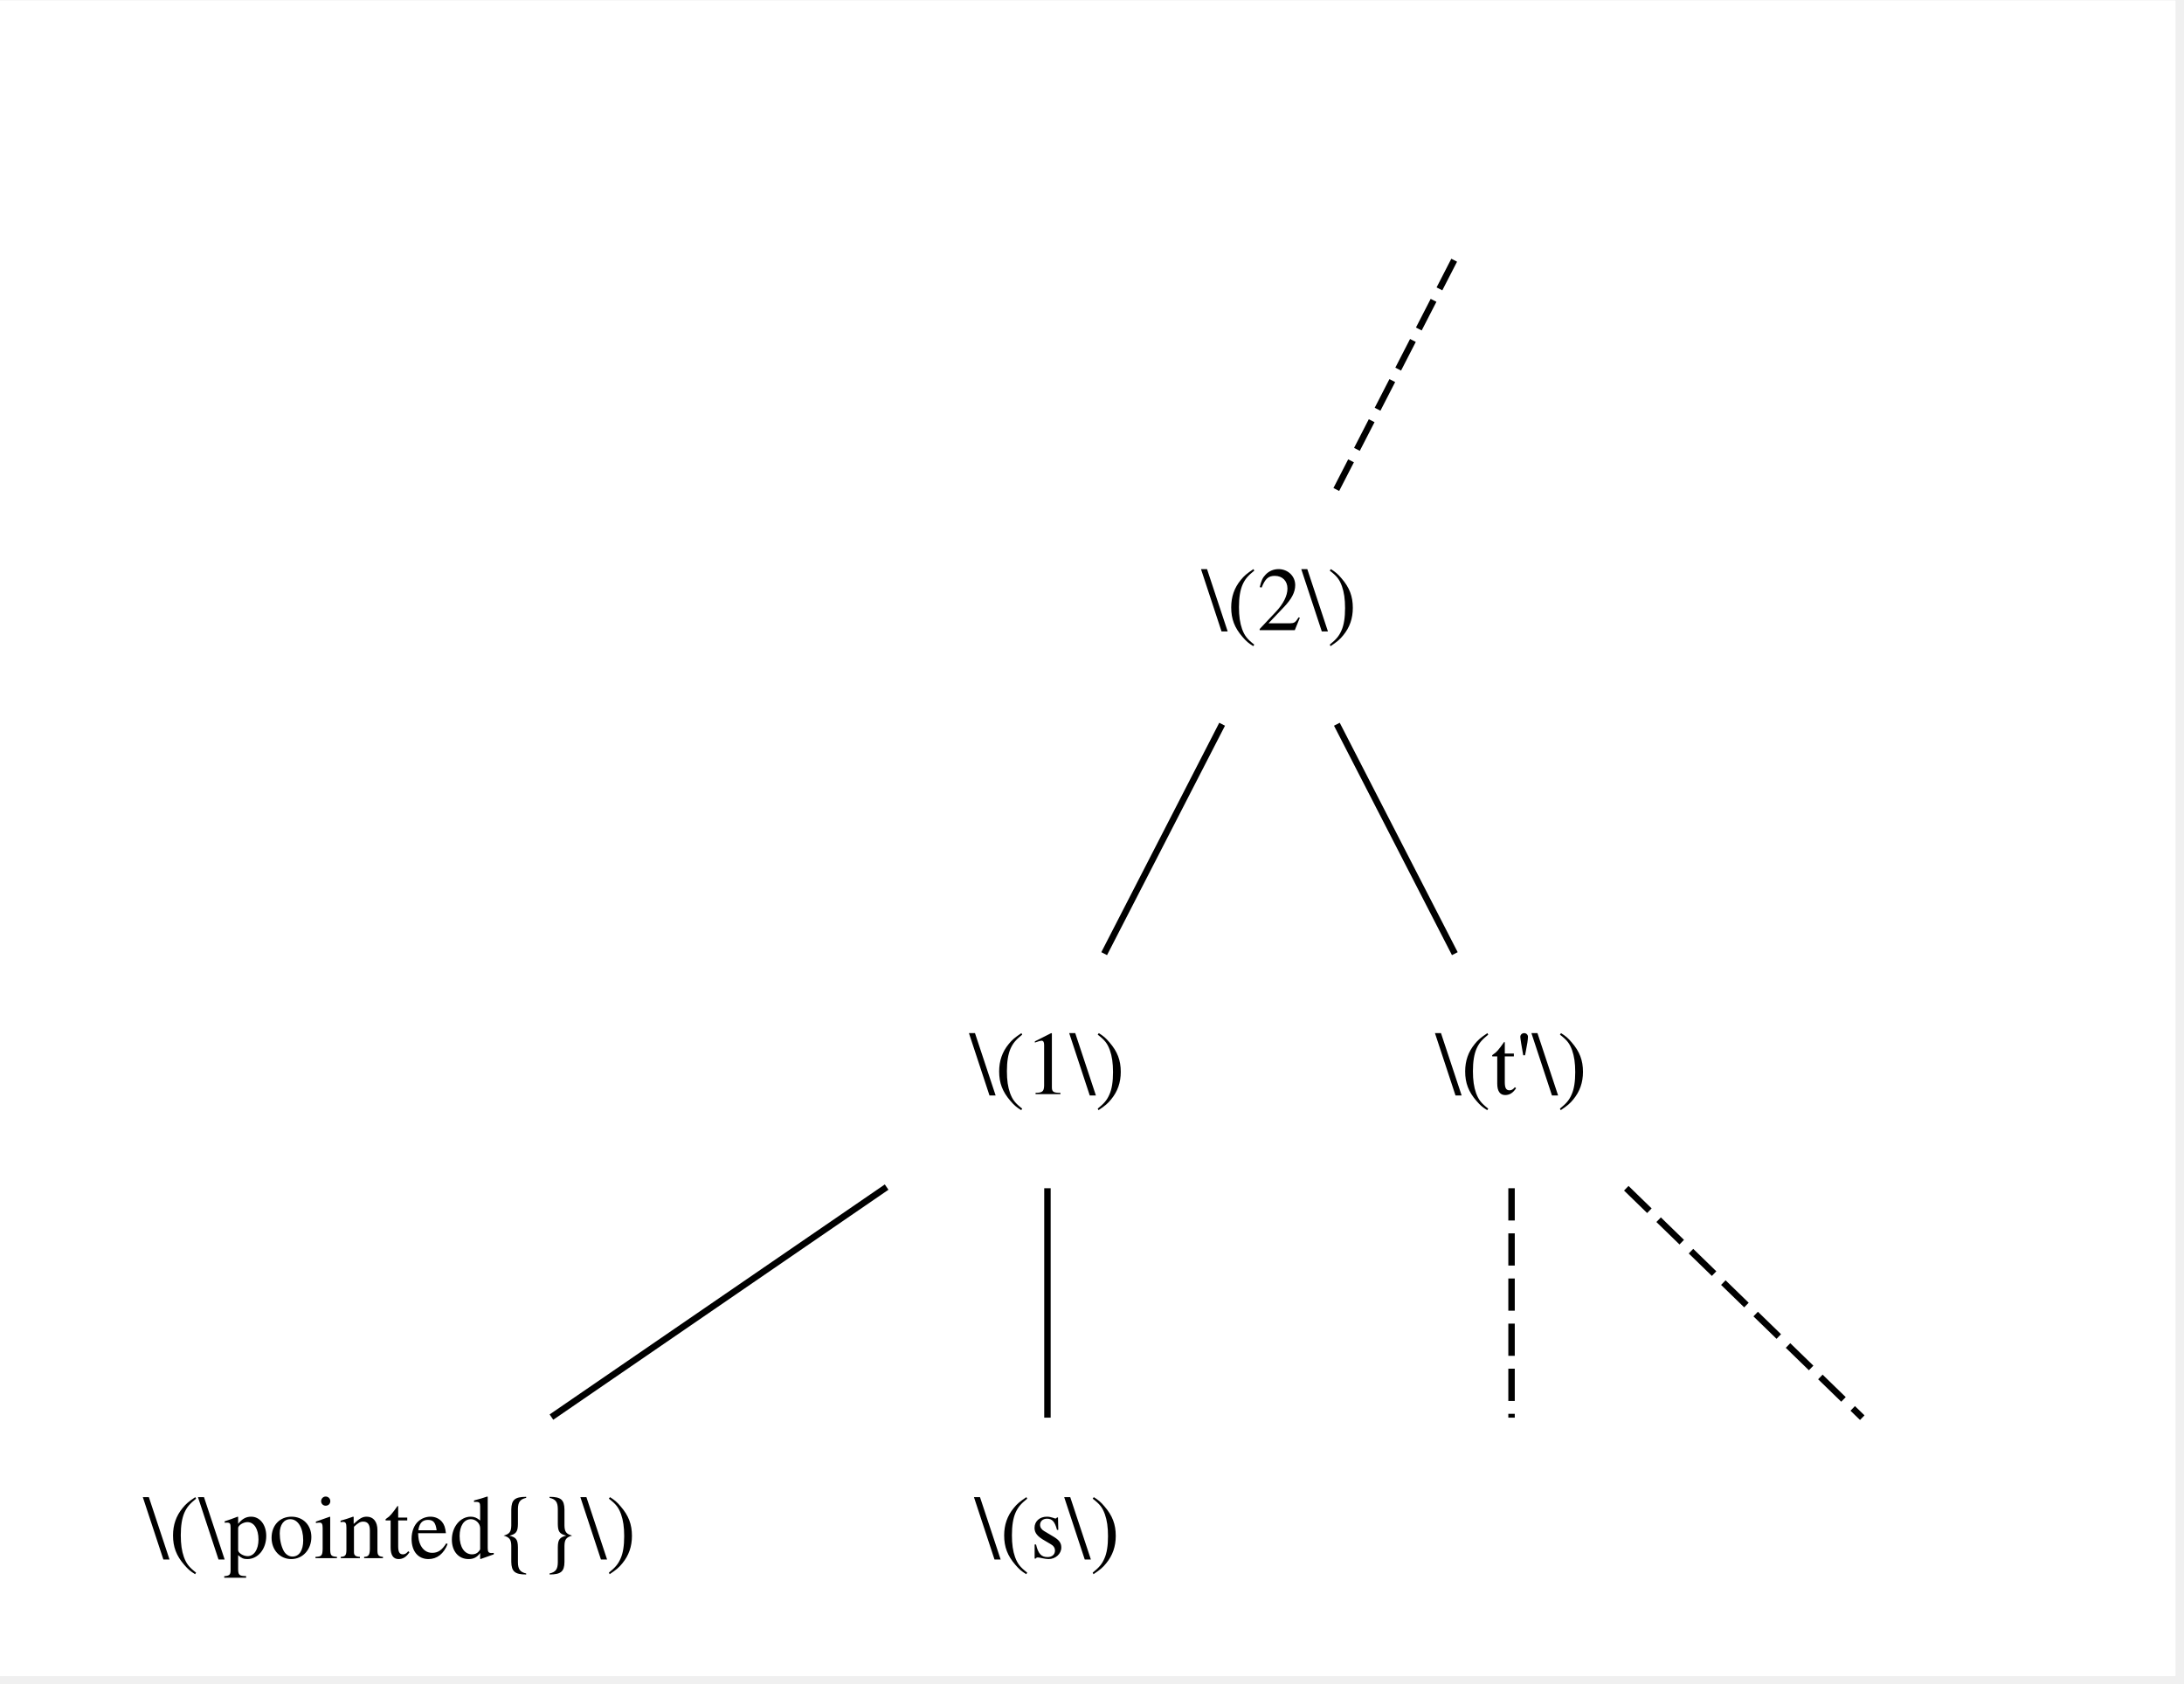
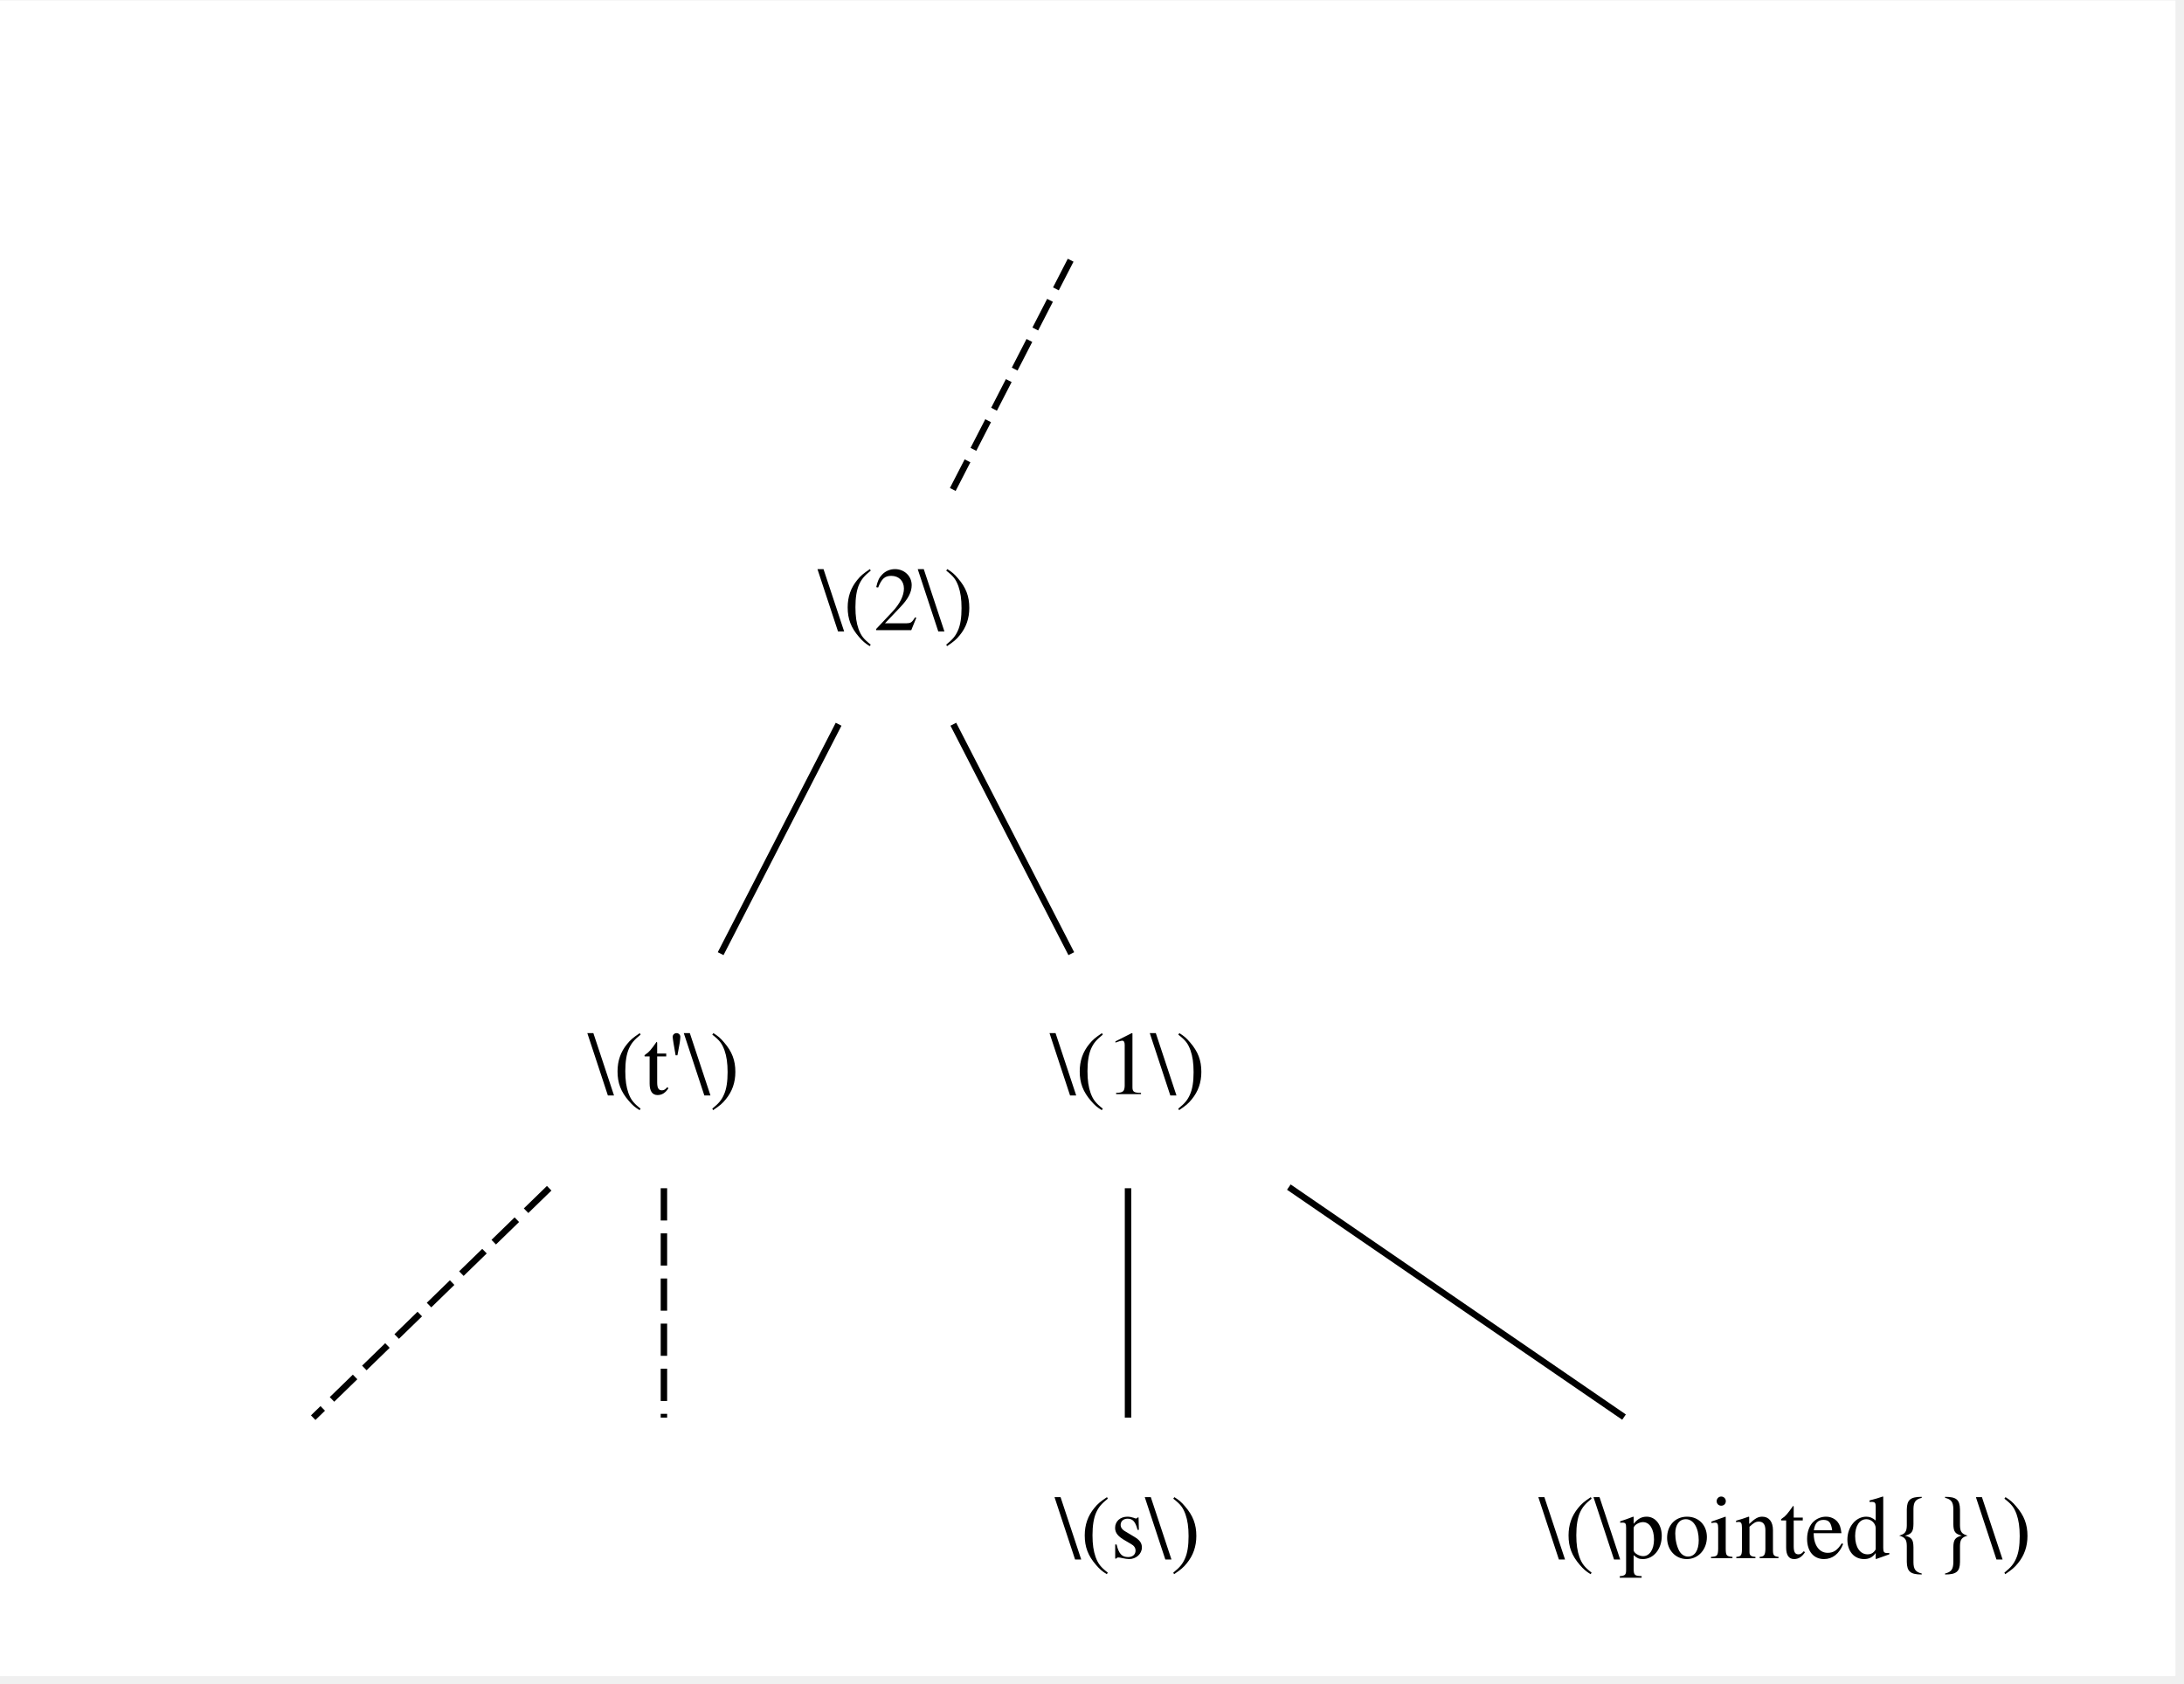
<svg xmlns="http://www.w3.org/2000/svg" width="288pt" height="222pt" viewBox="0.00 0.00 288.00 221.87">
  <g id="graph0" class="graph" transform="scale(0.85 0.85) rotate(0) translate(4 256)">
    <polygon fill="white" stroke="transparent" points="-4,4 -4,-256 333.5,-256 333.5,4 -4,4" />
    <g id="node1" class="node">
</g>
    <g id="node2" class="node">
-       <text text-anchor="middle" x="194.5" y="-158.3" font-family="Times,serif" font-size="14.00">\(2\)</text>
+       <text text-anchor="middle" x="135" y="-158.3" font-family="Times,serif" font-size="14.00">\(2\)</text>
    </g>
    <g id="edge2" class="edge">
-       <path fill="none" stroke="black" stroke-dasharray="5,2" d="M221.6,-215.7C216.02,-204.85 208.86,-190.92 203.3,-180.1" />
+       <path fill="none" stroke="black" stroke-dasharray="5,2" d="M162.1,-215.7C156.52,-204.85 149.36,-190.92 143.8,-180.1" />
    </g>
    <g id="node9" class="node">
</g>
    <g id="node3" class="node">
-       <text text-anchor="middle" x="158.5" y="-86.3" font-family="Times,serif" font-size="14.00">\(1\)</text>
+       <text text-anchor="middle" x="99" y="-86.3" font-family="Times,serif" font-size="14.00">\(t'\)</text>
+     </g>
+     <g id="edge3" class="edge">
+       <path fill="none" stroke="black" d="M126.1,-143.7C120.52,-132.85 113.36,-118.92 107.8,-108.1" />
+     </g>
+     <g id="node6" class="node">
+       <text text-anchor="middle" x="171" y="-86.3" font-family="Times,serif" font-size="14.00">\(1\)</text>
    </g>
    <g id="edge4" class="edge">
-       <path fill="none" stroke="black" d="M185.6,-143.7C180.02,-132.85 172.86,-118.92 167.3,-108.1" />
+       <path fill="none" stroke="black" d="M143.9,-143.7C149.48,-132.85 156.64,-118.92 162.2,-108.1" />
+     </g>
+     <g id="node4" class="node">
+ </g>
+     <g id="edge7" class="edge">
+       <path fill="none" stroke="black" stroke-dasharray="5,2" d="M81.2,-71.7C70.04,-60.85 55.71,-46.92 44.59,-36.1" />
    </g>
    <g id="node5" class="node">
-       <text text-anchor="middle" x="230.5" y="-86.3" font-family="Times,serif" font-size="14.00">\(t'\)</text>
+ </g>
+     <g id="edge8" class="edge">
+       <path fill="none" stroke="black" stroke-dasharray="5,2" d="M99,-71.7C99,-60.85 99,-46.92 99,-36.1" />
    </g>
-     <g id="edge3" class="edge">
-       <path fill="none" stroke="black" d="M203.4,-143.7C208.98,-132.85 216.14,-118.92 221.7,-108.1" />
+     <g id="node7" class="node">
+       <text text-anchor="middle" x="171" y="-14.3" font-family="Times,serif" font-size="14.00">\(s\)</text>
    </g>
-     <g id="node4" class="node">
-       <text text-anchor="middle" x="56.5" y="-14.3" font-family="Times,serif" font-size="14.00">\(\pointed{}\)</text>
+     <g id="edge6" class="edge">
+       <path fill="none" stroke="black" d="M171,-71.7C171,-60.85 171,-46.92 171,-36.1" />
+     </g>
+     <g id="node8" class="node">
+       <text text-anchor="middle" x="273" y="-14.3" font-family="Times,serif" font-size="14.00">\(\pointed{}\)</text>
    </g>
    <g id="edge5" class="edge">
-       <path fill="none" stroke="black" d="M133.55,-71.88C117.74,-61.03 97.37,-47.05 81.55,-36.19" />
-     </g>
-     <g id="node8" class="node">
-       <text text-anchor="middle" x="158.5" y="-14.3" font-family="Times,serif" font-size="14.00">\(s\)</text>
-     </g>
-     <g id="edge6" class="edge">
-       <path fill="none" stroke="black" d="M158.5,-71.7C158.5,-60.85 158.5,-46.92 158.5,-36.1" />
-     </g>
-     <g id="node6" class="node">
- </g>
-     <g id="edge7" class="edge">
-       <path fill="none" stroke="black" stroke-dasharray="5,2" d="M230.5,-71.7C230.5,-60.85 230.5,-46.92 230.5,-36.1" />
-     </g>
-     <g id="node7" class="node">
- </g>
-     <g id="edge8" class="edge">
-       <path fill="none" stroke="black" stroke-dasharray="5,2" d="M248.3,-71.7C259.46,-60.85 273.79,-46.92 284.91,-36.1" />
+       <path fill="none" stroke="black" d="M195.95,-71.88C211.76,-61.03 232.13,-47.05 247.95,-36.19" />
    </g>
  </g>
</svg>
